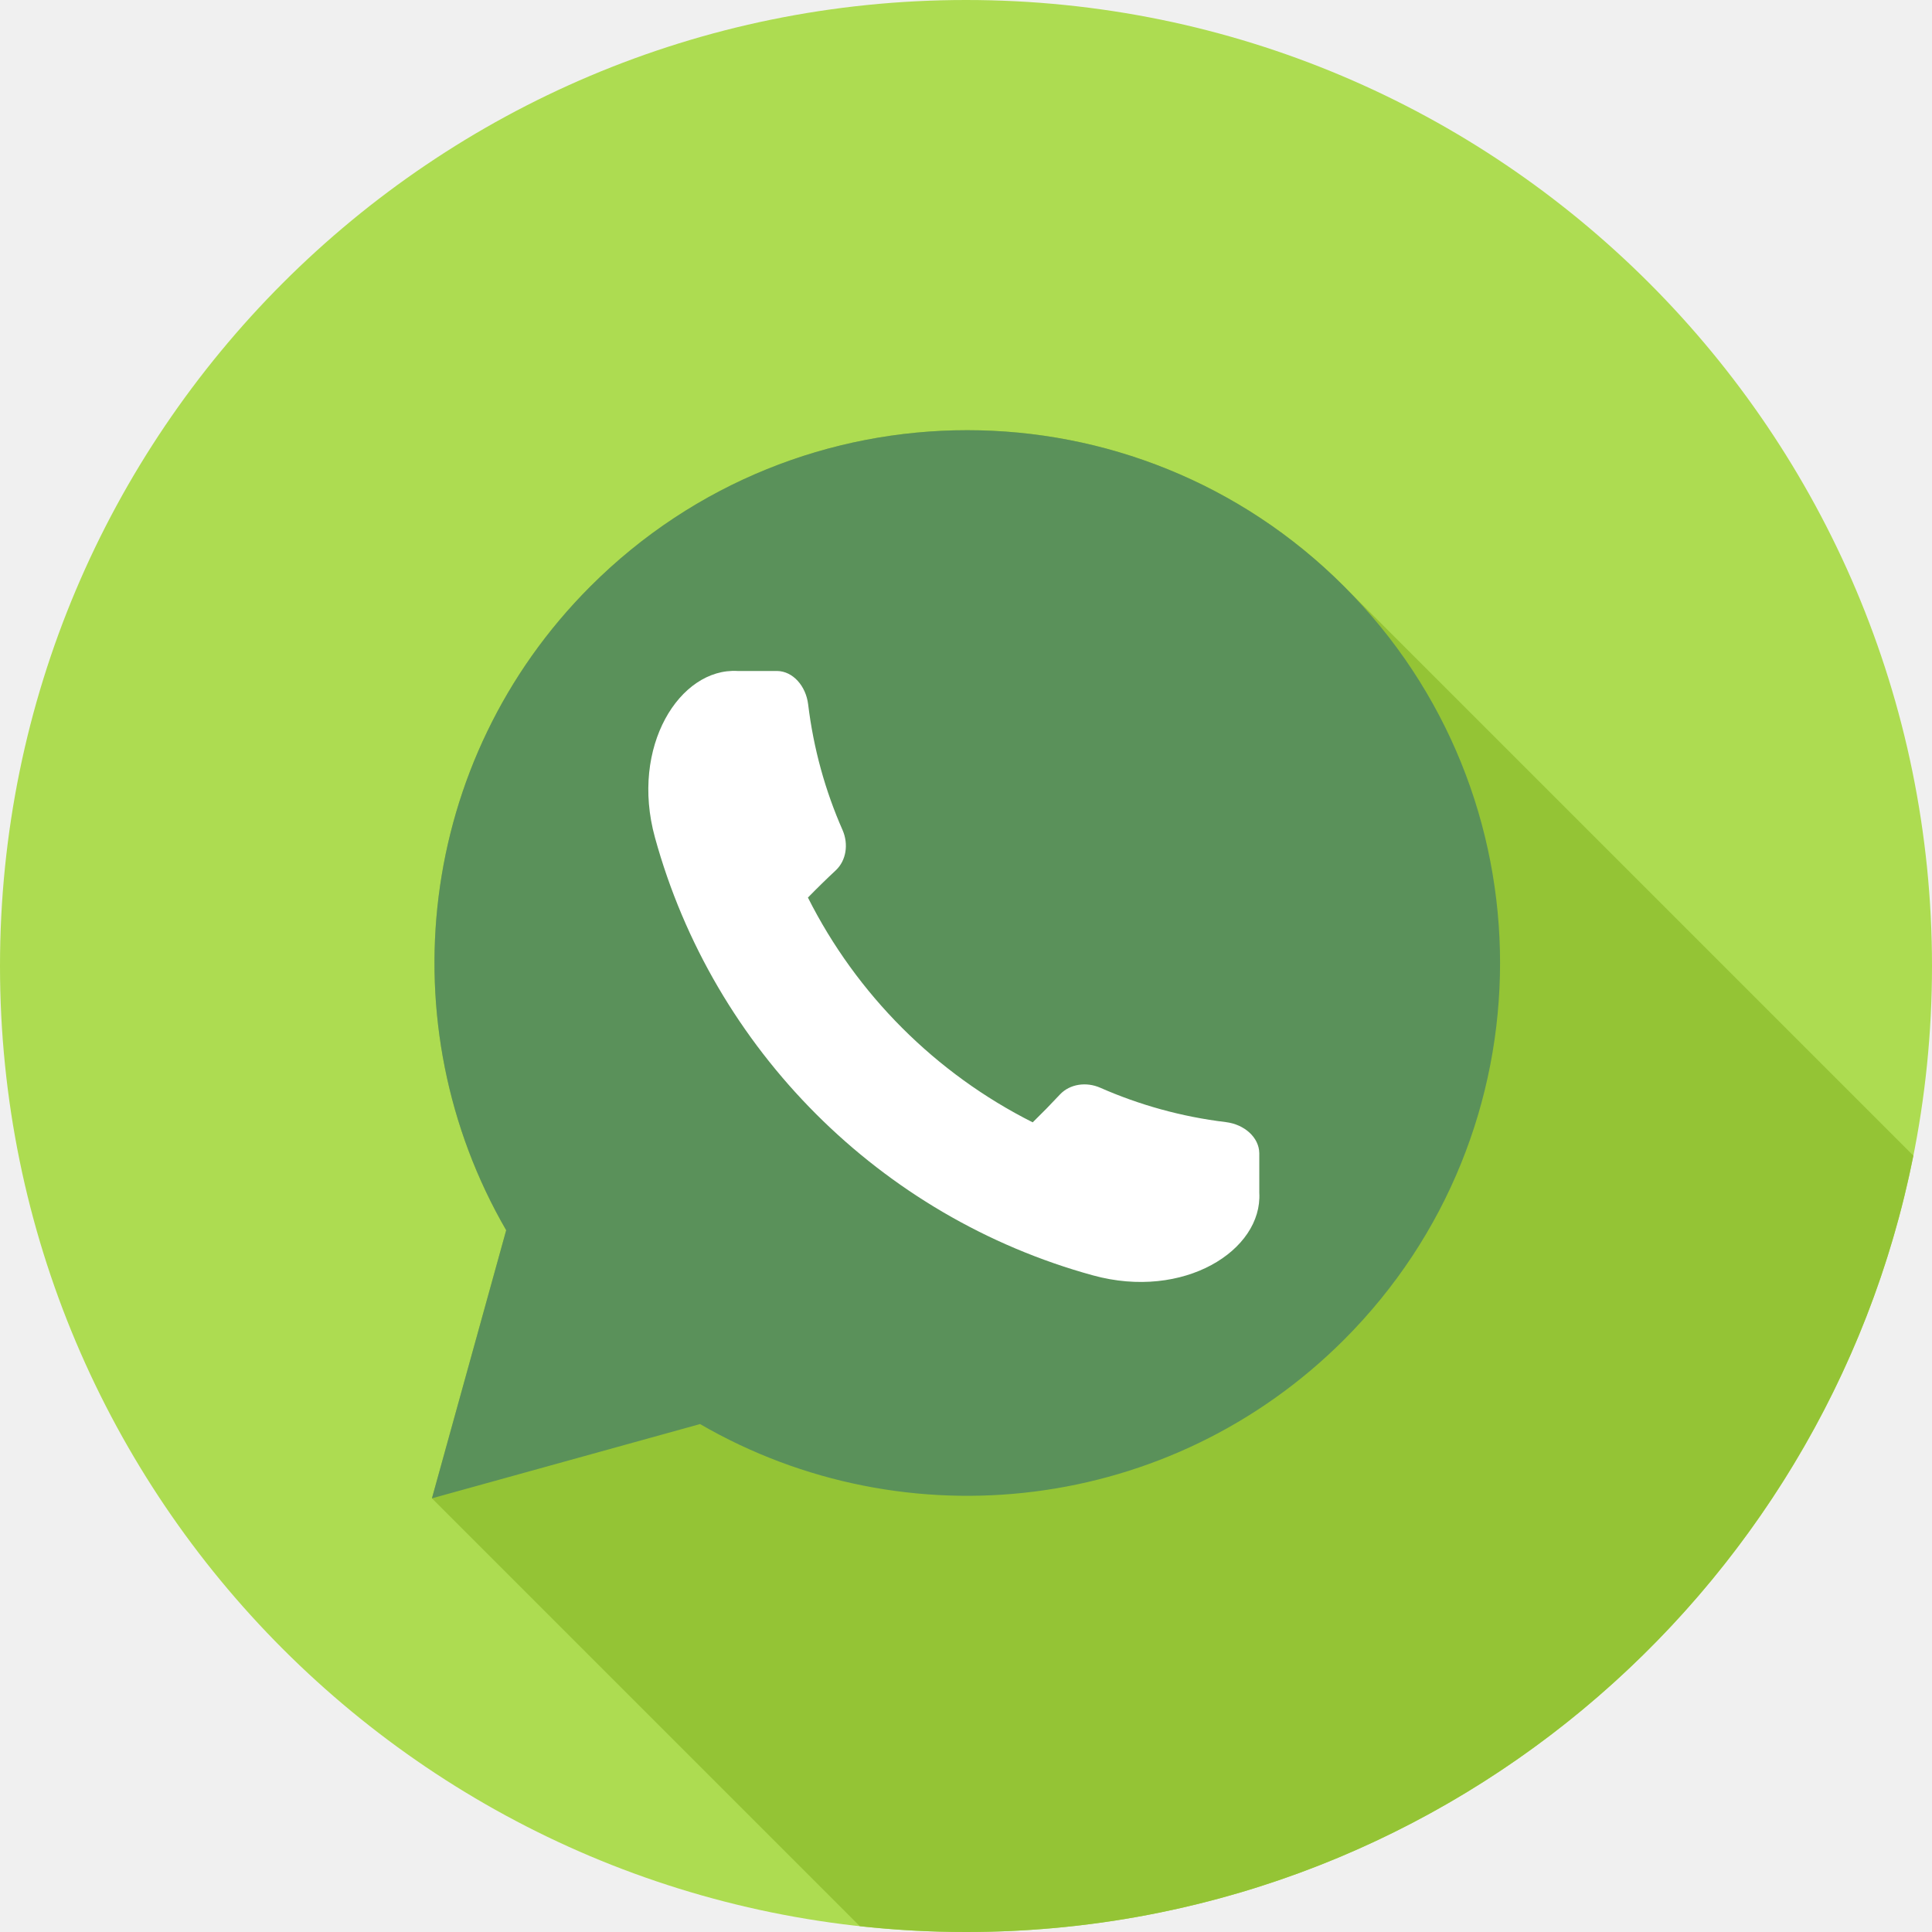
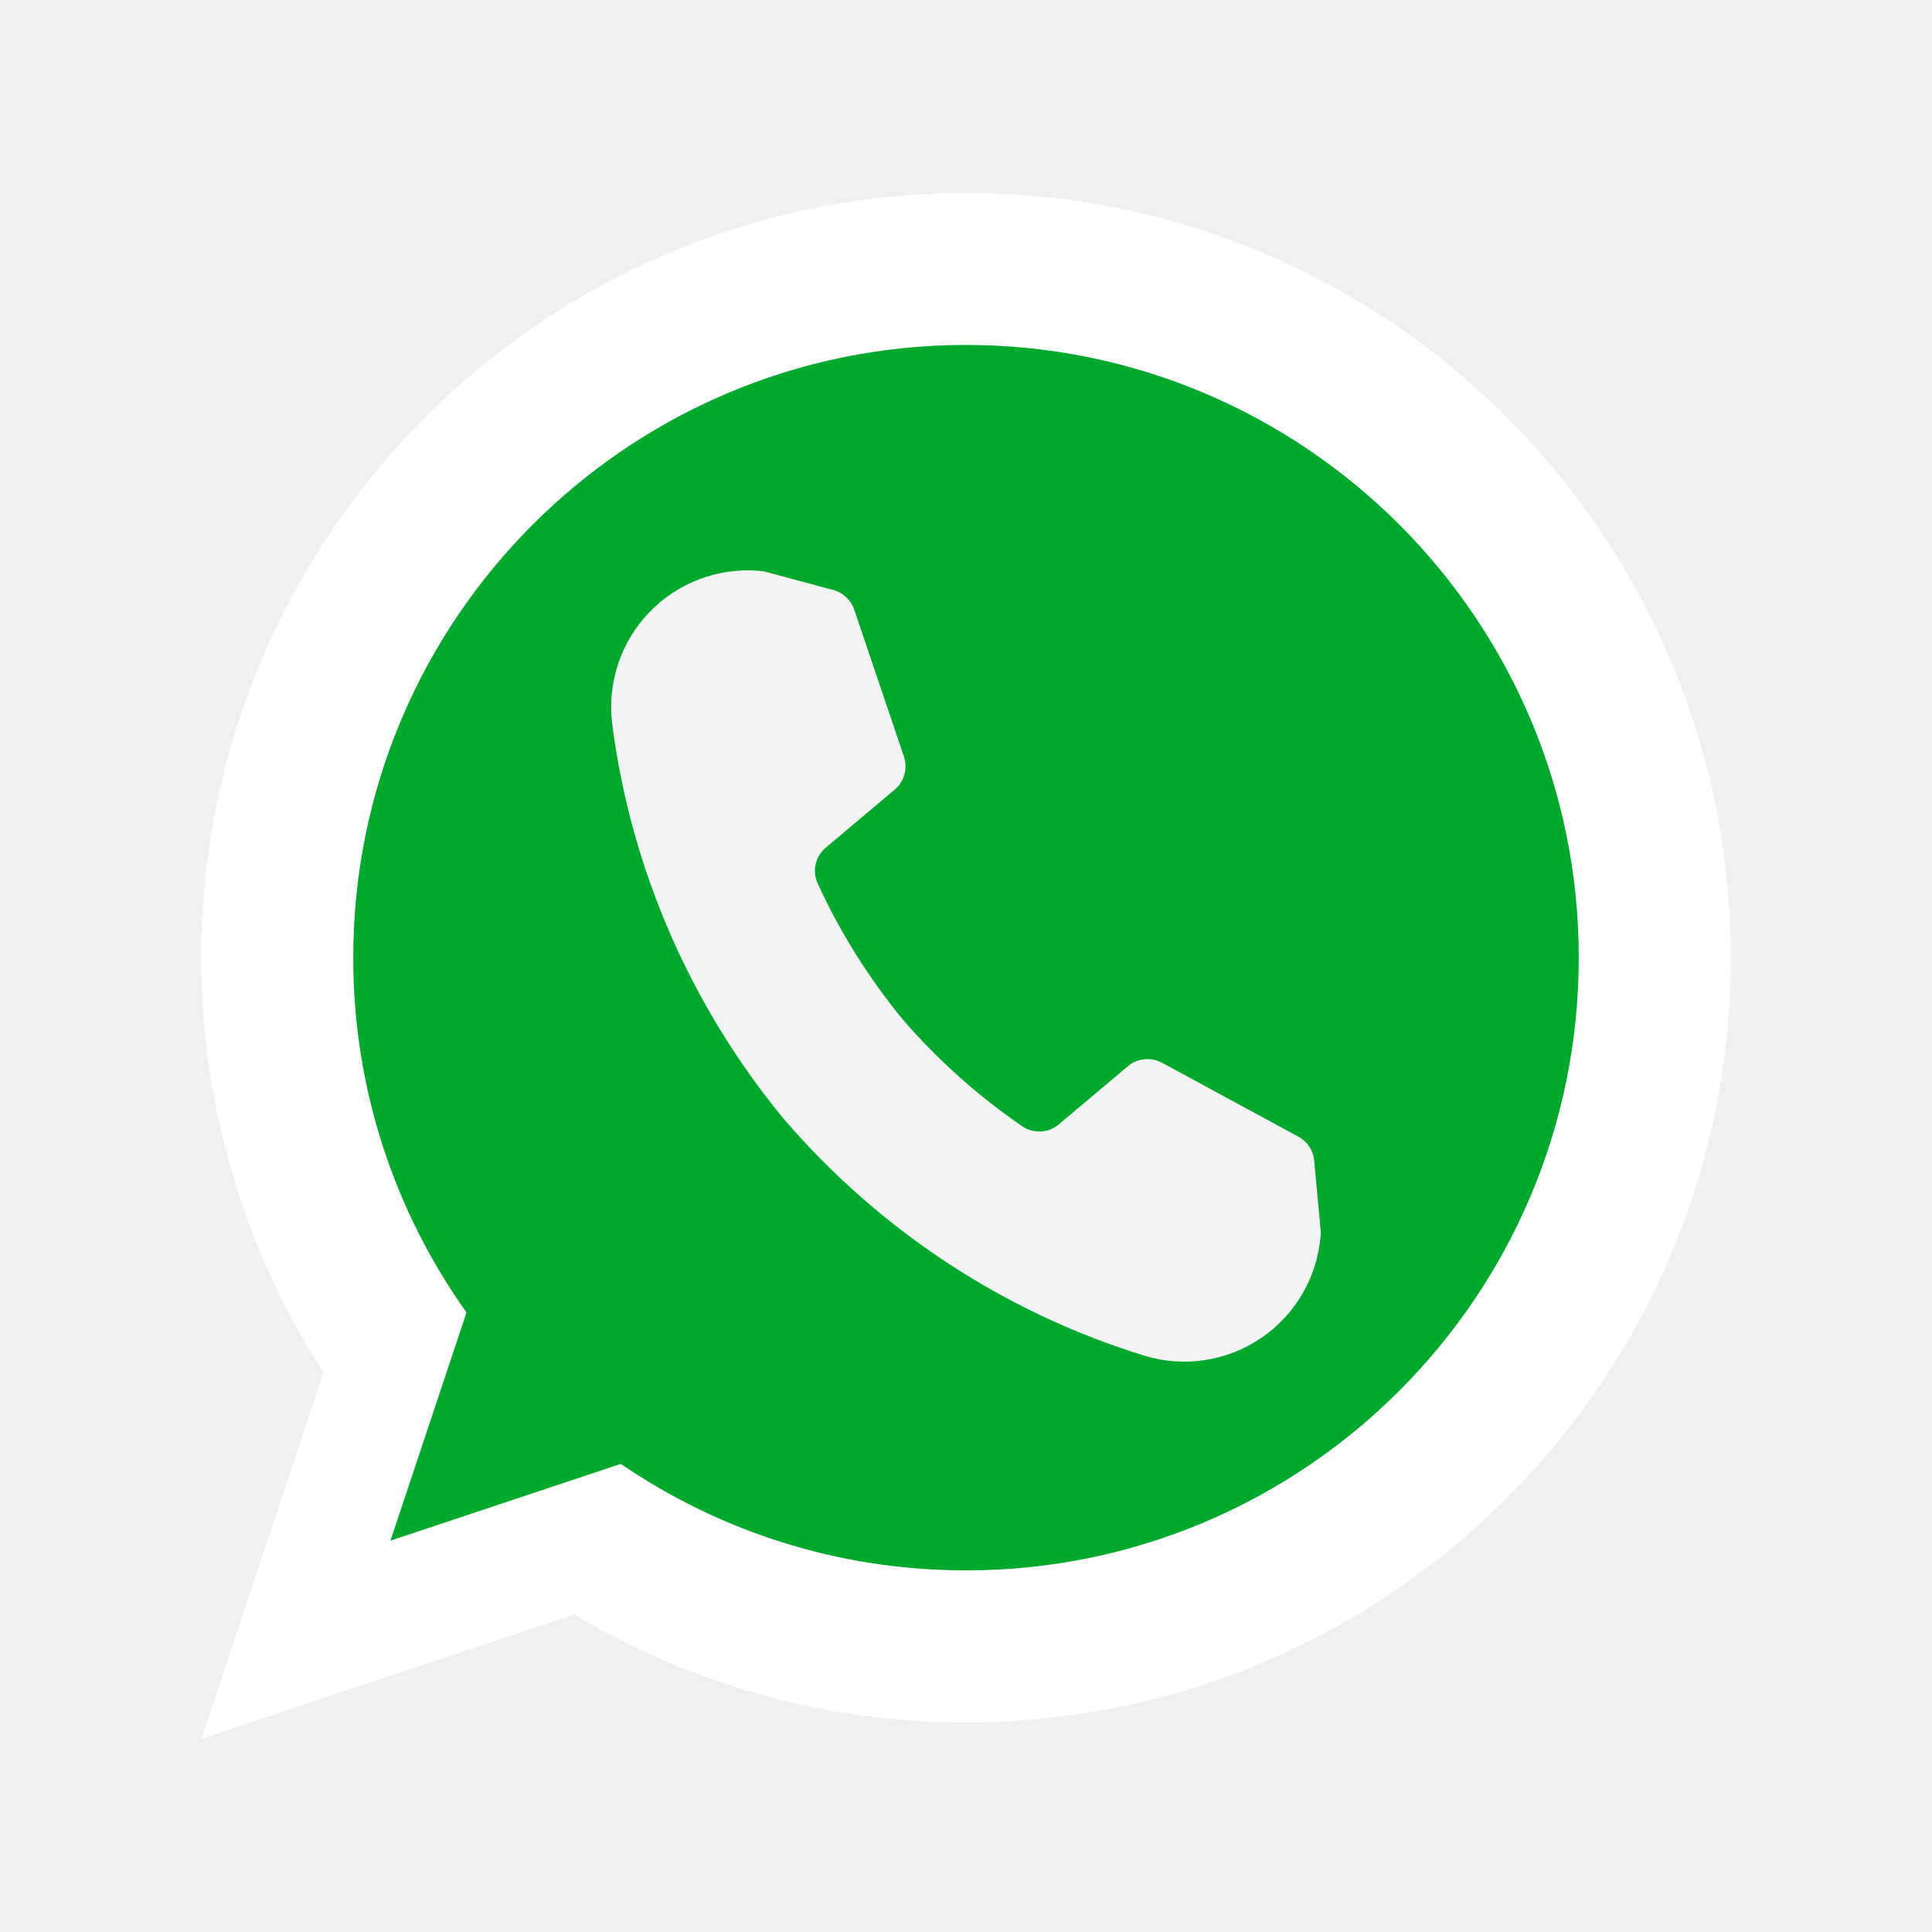
- <svg xmlns="http://www.w3.org/2000/svg" version="1.1" id="Capa_1" x="0px" y="0px" viewBox="0 0 512 512" style="enable-background:new 0 0 512 512;" xml:space="preserve">
-   <circle style="fill:#ADDC51;" cx="256" cy="256" r="256" />
-   <path style="fill:#94C435;" d="M156.487,155.369c-46.11,46.11-53.793,116.381-22.341,170.653l-19.68,71.05l113.38,113.38  C237.094,511.463,246.484,512,256,512c124.183,0,227.7-88.425,251.055-205.744L356.169,155.369  C301.033,100.234,211.656,100.199,156.487,155.369z" />
-   <path style="fill:#5A915A;" d="M356.169,155.369c-55.136-55.136-144.513-55.17-199.682,0  c-46.11,46.11-53.793,116.381-22.341,170.653l-19.68,71.05l71.05-19.68c54.572,31.627,124.772,23.539,170.653-22.341  C411.296,299.924,411.347,210.547,356.169,155.369z" />
-   <path style="fill:#FFFFFF;" d="M333.725,305.616c-0.053-4.215-3.993-7.646-8.823-8.238c-11.828-1.429-23.008-4.573-33.314-9.114  c-3.745-1.641-8.061-0.988-10.66,1.754c-2.348,2.52-4.767,4.993-7.251,7.415c-25.691-12.922-46.646-33.878-59.568-59.568  c2.423-2.485,4.896-4.902,7.415-7.252c2.74-2.599,3.395-6.915,1.754-10.66c-4.541-10.307-7.684-21.486-9.114-33.314  c-0.593-4.827-4.019-8.77-8.231-8.823c-2.989,0-6.634,0-10.481,0c-15.288-0.865-28.512,20.028-21.893,44.091  c15.459,56.285,59.793,100.618,116.077,116.077c24.061,6.619,44.957-6.611,44.091-21.897  C333.725,312.596,333.725,309.106,333.725,305.616z" />
+ <svg xmlns="http://www.w3.org/2000/svg" height="100%" style="fill-rule:evenodd;clip-rule:evenodd;stroke-linejoin:round;stroke-miterlimit:1.414;" version="1.1" viewBox="0 0 24 24" width="100%" xml:space="preserve">
+   <rect height="24" id="Artboard1" style="fill:none;" width="24" x="0" y="0" />
  <g>
- </g>
-   <g>
- </g>
-   <g>
- </g>
-   <g>
- </g>
-   <g>
- </g>
-   <g>
- </g>
-   <g>
- </g>
-   <g>
- </g>
-   <g>
- </g>
-   <g>
- </g>
-   <g>
- </g>
-   <g>
- </g>
-   <g>
- </g>
-   <g>
- </g>
-   <g>
- </g>
+     <g>
+       <path d="M4.018,17.048c-0.96,-1.484 -1.518,-3.253 -1.518,-5.151c0,-5.243 4.257,-9.5 9.5,-9.5c5.243,0 9.5,4.257 9.5,9.5c0,5.243 -4.257,9.5 -9.5,9.5c-1.777,0 -3.44,-0.489 -4.863,-1.339l-4.637,1.545l1.518,-4.555Z" style="fill:#fff;" />
+       <path d="M5.795,16.304c-0.886,-1.244 -1.407,-2.765 -1.407,-4.407c0,-4.201 3.411,-7.612 7.612,-7.612c4.201,0 7.612,3.411 7.612,7.612c0,4.201 -3.411,7.611 -7.612,7.611c-1.59,0 -3.066,-0.488 -4.288,-1.323l-2.862,0.954l0.945,-2.835Z" style="fill:#00a82d;" />
+     </g>
+     <path d="M9.714,13.873c-1.124,-1.374 -1.874,-3.056 -2.109,-4.88c-0.063,-0.508 0.106,-1.018 0.461,-1.387c0.355,-0.369 0.858,-0.558 1.368,-0.515l0.049,0.005c0,0 0.561,0.15 0.868,0.233c0.122,0.033 0.219,0.124 0.26,0.243c0.138,0.41 0.464,1.373 0.618,1.826c0.05,0.147 0.004,0.31 -0.114,0.41c-0.233,0.196 -0.618,0.52 -0.858,0.723c-0.129,0.109 -0.17,0.29 -0.1,0.443c0.279,0.608 0.635,1.176 1.057,1.69c0.434,0.502 0.933,0.949 1.485,1.327c0.14,0.095 0.325,0.085 0.454,-0.024c0.241,-0.202 0.626,-0.526 0.858,-0.722c0.119,-0.1 0.287,-0.117 0.424,-0.043c0.42,0.228 1.314,0.712 1.694,0.918c0.111,0.06 0.185,0.172 0.196,0.297c0.029,0.317 0.083,0.895 0.083,0.895l-0.004,0.049c-0.044,0.51 -0.315,0.974 -0.739,1.261c-0.424,0.288 -0.955,0.368 -1.445,0.22c-1.772,-0.545 -3.313,-1.581 -4.479,-2.937l-0.027,-0.032Z" style="fill:#f3f3f3;" />
+   </g>
</svg>
